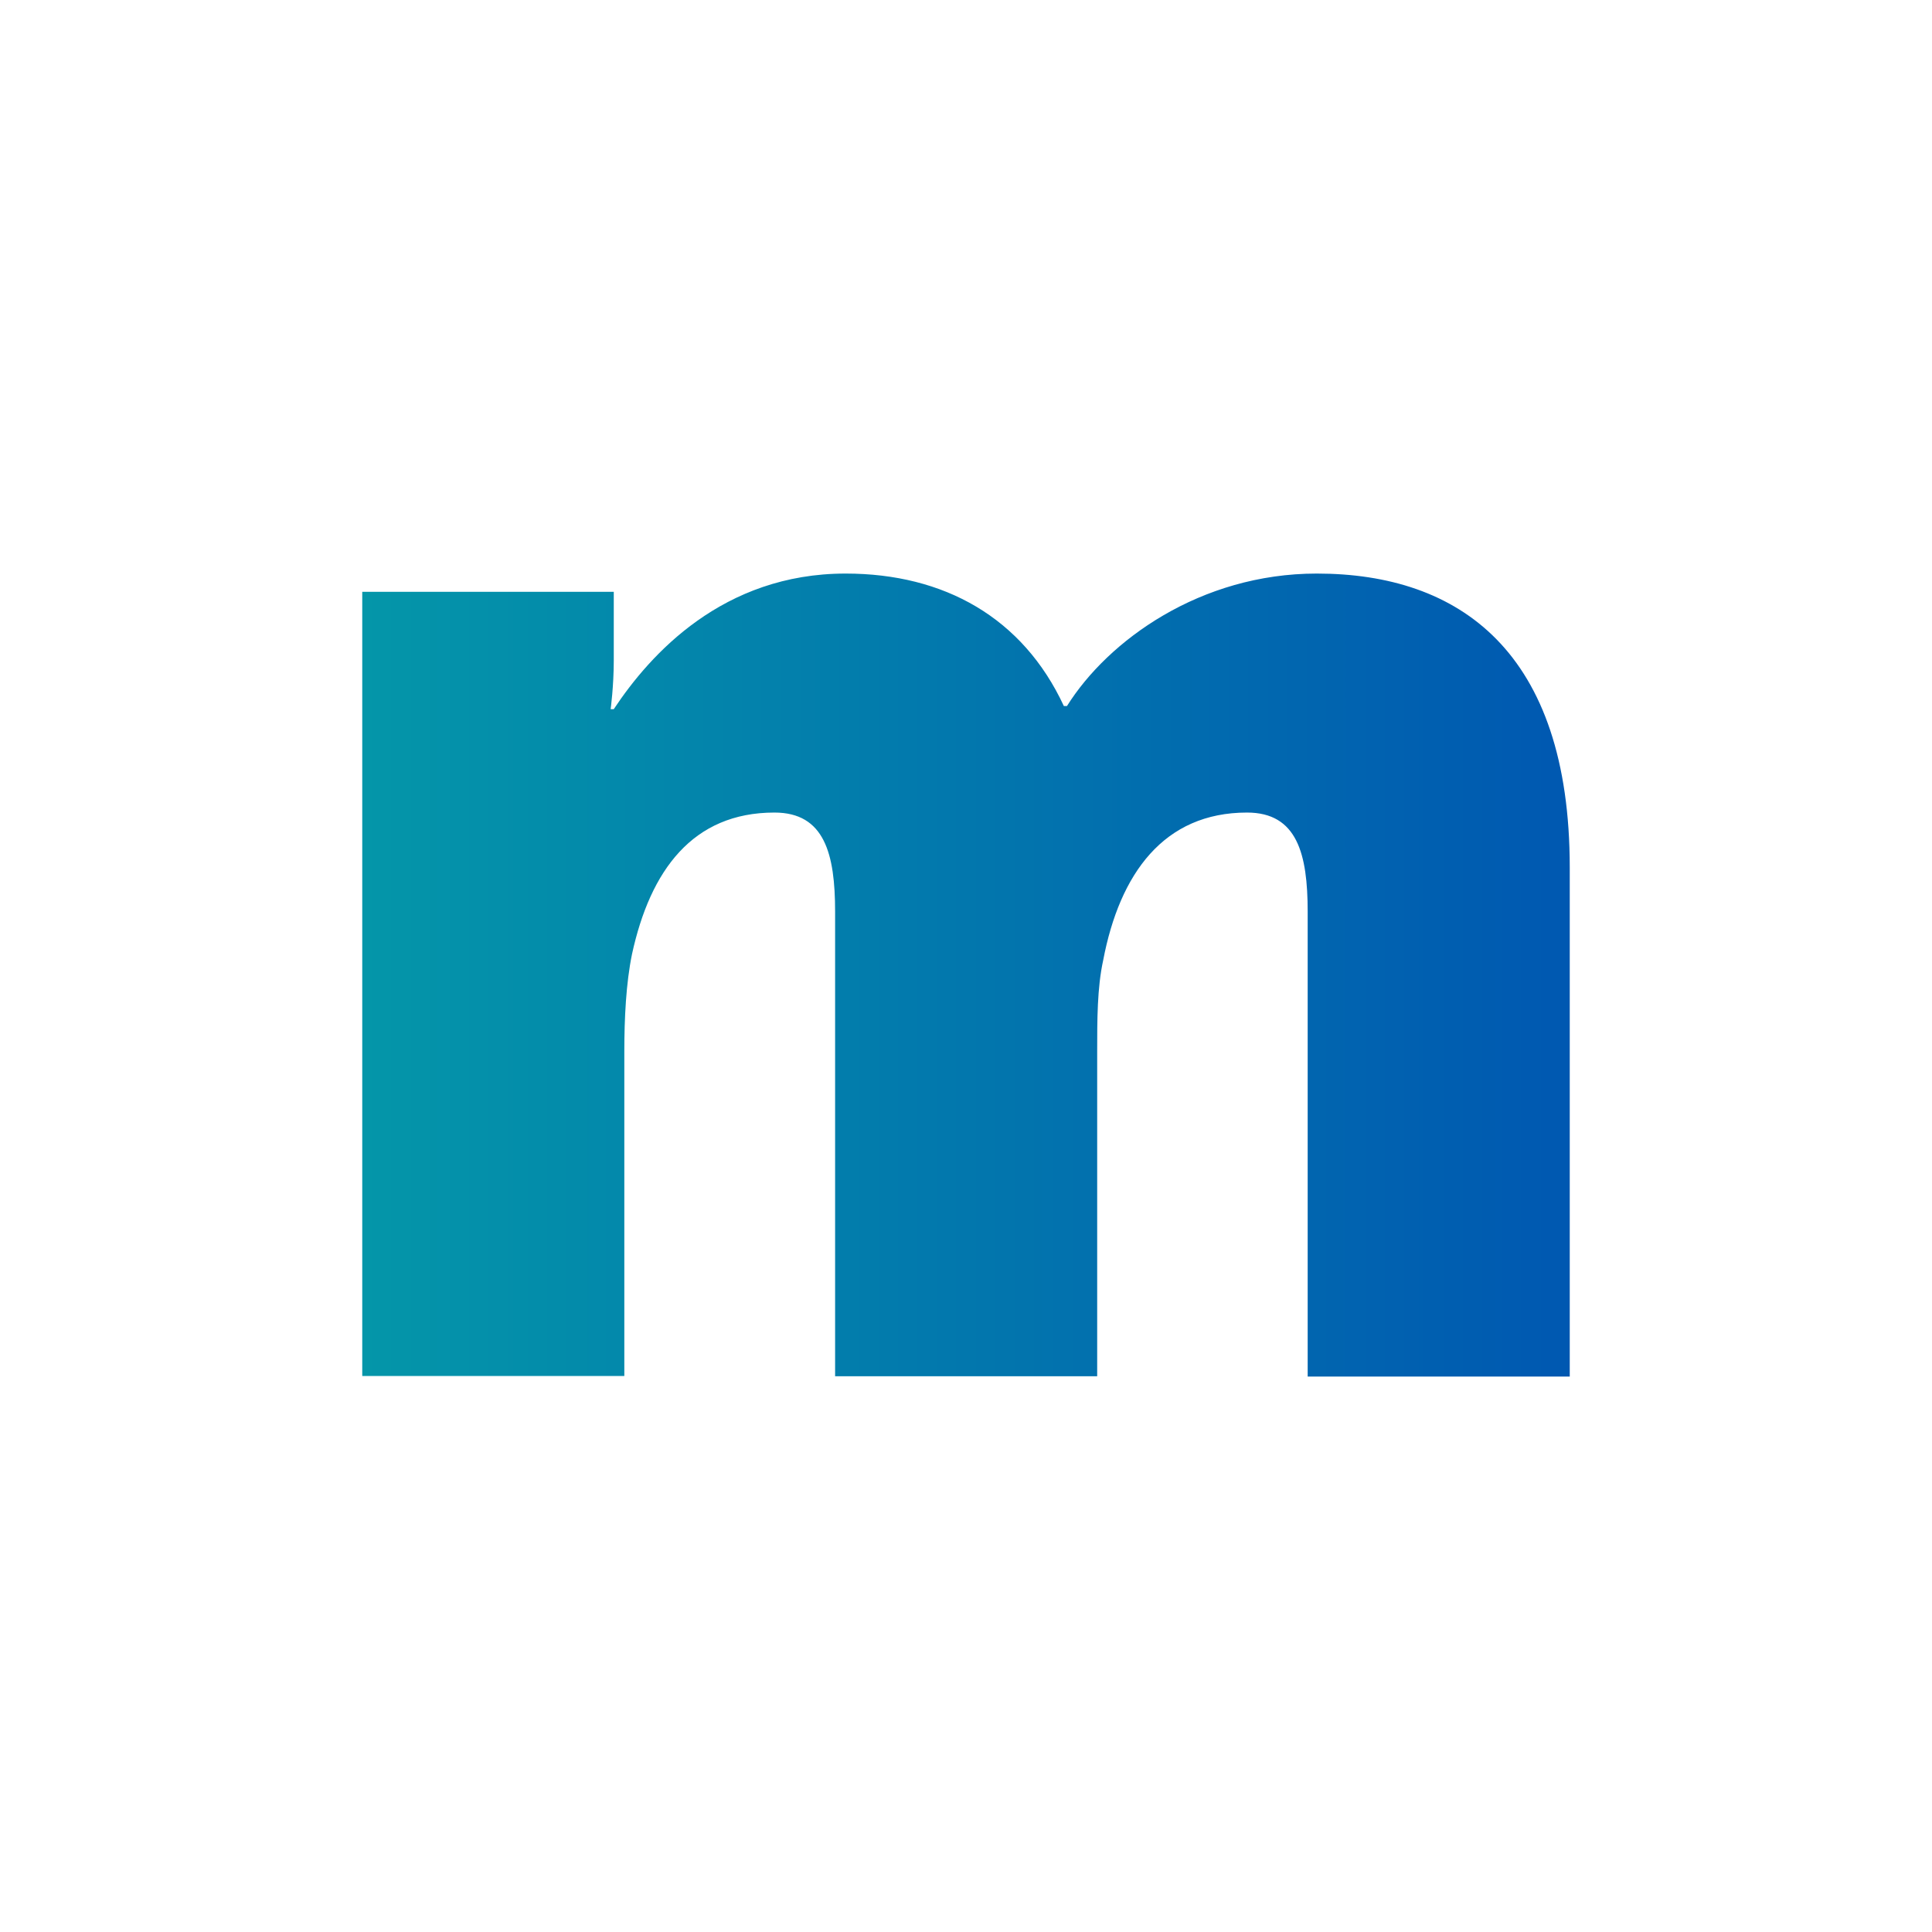
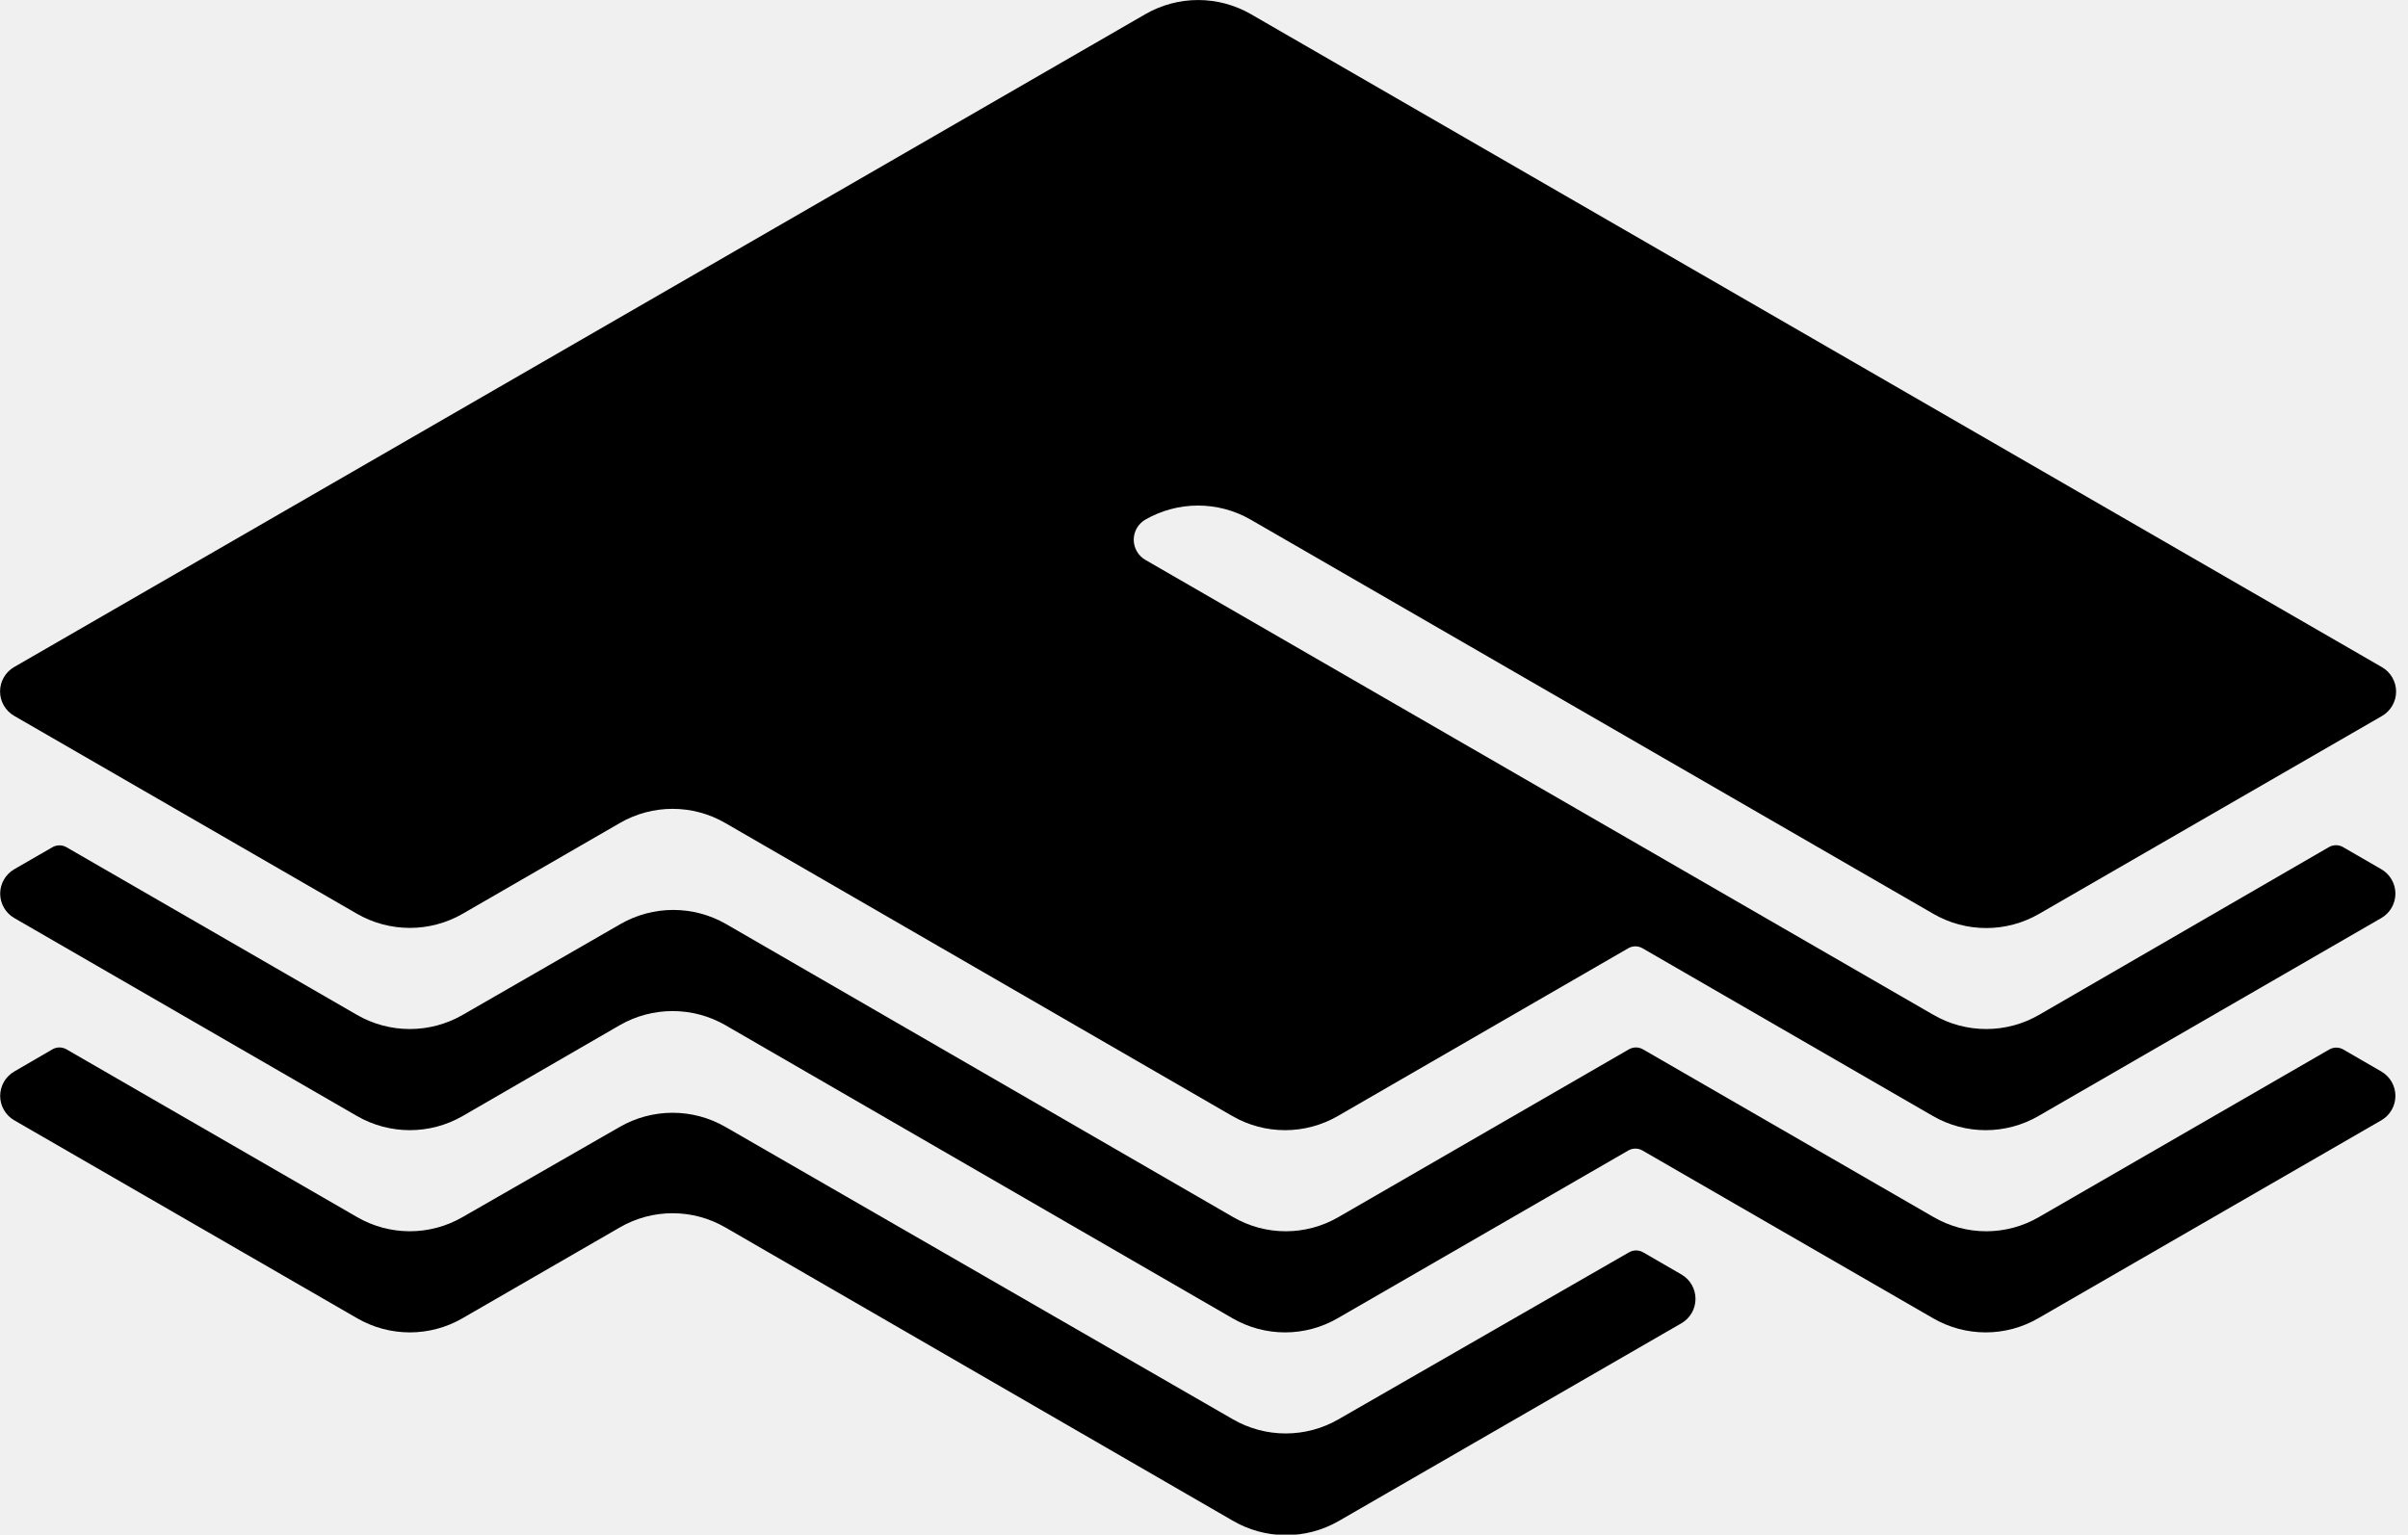
- <svg xmlns="http://www.w3.org/2000/svg" width="128" height="128" viewBox="0 0 128 128" fill="none">
-   <rect width="128" height="128" fill="white" />
-   <path d="M24 39.208H40.664V43.756C40.664 45.474 40.457 46.983 40.457 46.983H40.664C43.08 43.341 47.892 38 56.026 38C62.556 38 67.765 40.925 70.483 46.776H70.69C73.408 42.435 79.522 38 87.241 38C96.677 38 104 43.152 104 57.476V91.201H86.637V60.401C86.637 56.57 85.939 53.834 82.618 53.834C77.107 53.834 74.182 57.873 73.087 63.629C72.691 65.44 72.691 67.573 72.691 69.687V91.182H55.328V60.401C55.328 56.57 54.63 53.834 51.308 53.834C45.892 53.834 43.08 57.665 41.872 63.214C41.476 65.138 41.363 67.46 41.363 69.668V91.163H24V39.208Z" fill="url(#paint0_linear)" />
+ <svg xmlns="http://www.w3.org/2000/svg" width="171" height="109" viewBox="0 0 171 109" fill="none">
+   <g clip-path="url(#clip0_117_663)">
+     <path d="M87.56 100.816L51.504 80.037C50.365 79.383 49.075 79.039 47.762 79.039C46.449 79.039 45.159 79.383 44.02 80.037L32.845 86.45C31.708 87.108 30.417 87.455 29.103 87.455C27.789 87.455 26.499 87.108 25.362 86.45L4.722 74.534C4.57 74.446 4.398 74.4 4.222 74.4C4.046 74.4 3.874 74.446 3.722 74.534L1 76.115C0.7 76.291 0.45 76.544 0.277 76.846C0.103 77.149 0.012 77.492 0.012 77.841C0.012 78.19 0.103 78.532 0.277 78.835C0.45 79.138 0.7 79.39 1 79.567L25.362 93.633C26.499 94.292 27.789 94.639 29.103 94.639C30.417 94.639 31.708 94.292 32.845 93.633L44.02 87.18C45.157 86.521 46.448 86.174 47.762 86.174C49.076 86.174 50.367 86.521 51.504 87.18L87.52 108C88.658 108.67 89.954 109.028 91.275 109.037C92.596 109.046 93.897 108.705 95.044 108.05L119.415 93.983C119.716 93.807 119.965 93.554 120.139 93.252C120.312 92.949 120.403 92.606 120.403 92.257C120.403 91.909 120.312 91.566 120.139 91.263C119.965 90.96 119.716 90.708 119.415 90.531L116.684 88.951C116.531 88.863 116.359 88.817 116.183 88.817C116.008 88.817 115.835 88.863 115.683 88.951L95.044 100.816C93.906 101.472 92.615 101.817 91.302 101.817C89.989 101.817 88.698 101.472 87.56 100.816Z" fill="black" />
+     <path d="M165.426 74.534L144.786 86.45C143.651 87.109 142.362 87.456 141.05 87.456C139.737 87.456 138.448 87.109 137.313 86.45L116.674 74.534C116.521 74.446 116.349 74.4 116.173 74.4C115.998 74.4 115.825 74.446 115.673 74.534L95.044 86.45C93.909 87.109 92.619 87.456 91.307 87.456C89.994 87.456 88.705 87.109 87.57 86.45L51.554 65.63C50.415 64.976 49.125 64.632 47.812 64.632C46.499 64.632 45.209 64.976 44.07 65.63L32.845 72.093C31.706 72.747 30.416 73.091 29.103 73.091C27.79 73.091 26.5 72.747 25.362 72.093L4.722 60.178C4.57 60.09 4.398 60.044 4.222 60.044C4.046 60.044 3.874 60.09 3.722 60.178L1 61.748C0.7 61.925 0.45 62.177 0.277 62.48C0.103 62.782 0.012 63.125 0.012 63.474C0.012 63.823 0.103 64.166 0.277 64.469C0.45 64.771 0.7 65.023 1 65.2L25.362 79.276C26.5 79.93 27.79 80.274 29.103 80.274C30.416 80.274 31.706 79.93 32.845 79.276L44.02 72.813C45.159 72.159 46.449 71.815 47.762 71.815C49.075 71.815 50.365 72.159 51.504 72.813L87.52 93.633C88.655 94.292 89.944 94.639 91.257 94.639C92.569 94.639 93.859 94.292 94.994 93.633L115.633 81.718C115.785 81.63 115.958 81.584 116.133 81.584C116.309 81.584 116.481 81.63 116.634 81.718L137.273 93.633C138.408 94.292 139.697 94.639 141.01 94.639C142.322 94.639 143.611 94.292 144.746 93.633L169.118 79.567C169.418 79.39 169.668 79.138 169.841 78.835C170.015 78.532 170.106 78.19 170.106 77.841C170.106 77.492 170.015 77.149 169.841 76.846C169.668 76.544 169.418 76.291 169.118 76.115L166.386 74.534C166.239 74.454 166.074 74.411 165.906 74.411C165.738 74.411 165.573 74.454 165.426 74.534Z" fill="black" />
+     <path d="M137.313 72.093L81.337 39.768C81.086 39.623 80.877 39.415 80.732 39.164C80.587 38.913 80.51 38.628 80.51 38.338C80.51 38.047 80.587 37.763 80.732 37.511C80.877 37.26 81.086 37.052 81.337 36.907C82.474 36.253 83.763 35.909 85.074 35.909C86.385 35.909 87.674 36.253 88.811 36.907L137.313 64.92C138.45 65.574 139.738 65.918 141.05 65.918C142.361 65.918 143.65 65.574 144.786 64.92L169.158 50.853C169.461 50.677 169.712 50.425 169.887 50.121C170.062 49.818 170.155 49.473 170.155 49.123C170.155 48.772 170.062 48.428 169.887 48.124C169.712 47.82 169.461 47.568 169.158 47.392L88.821 1C87.684 0.346 86.395 0.002 85.084 0.002C83.773 0.002 82.484 0.346 81.347 1L1 47.382C0.697 47.558 0.446 47.81 0.271 48.114C0.096 48.418 0.004 48.762 0.004 49.112C0.004 49.463 0.096 49.807 0.271 50.111C0.446 50.415 0.697 50.667 1 50.843L25.362 64.91C26.5 65.564 27.79 65.908 29.103 65.908C30.416 65.908 31.706 65.564 32.845 64.91L44.02 58.457C45.157 57.798 46.448 57.451 47.762 57.451C49.076 57.451 50.367 57.798 51.504 58.457L87.52 79.276C88.657 79.93 89.945 80.275 91.257 80.275C92.568 80.275 93.857 79.93 94.994 79.276L115.633 67.351C115.785 67.263 115.958 67.217 116.133 67.217C116.309 67.217 116.481 67.263 116.634 67.351L137.273 79.276C138.41 79.93 139.698 80.275 141.01 80.275C142.321 80.275 143.61 79.93 144.746 79.276L169.118 65.2C169.418 65.023 169.668 64.771 169.841 64.469C170.015 64.166 170.106 63.823 170.106 63.474C170.106 63.125 170.015 62.782 169.841 62.48C169.668 62.177 169.418 61.925 169.118 61.748L166.386 60.168C166.234 60.08 166.062 60.034 165.886 60.034C165.71 60.034 165.538 60.08 165.386 60.168L144.786 72.093C143.65 72.747 142.361 73.091 141.05 73.091C139.738 73.091 138.45 72.747 137.313 72.093Z" fill="black" />
+   </g>
  <defs>
-     <linearGradient id="paint0_linear" x1="104" y1="64.699" x2="24" y2="64.699" gradientUnits="userSpaceOnUse">
-       <stop stop-color="#0058B1" />
-       <stop offset="1" stop-color="#0496A9" />
-     </linearGradient>
+     <clipPath id="clip0_117_663">
+       <rect width="170.08" height="108.95" fill="white" transform="scale(1.00046)" />
+     </clipPath>
  </defs>
</svg>
